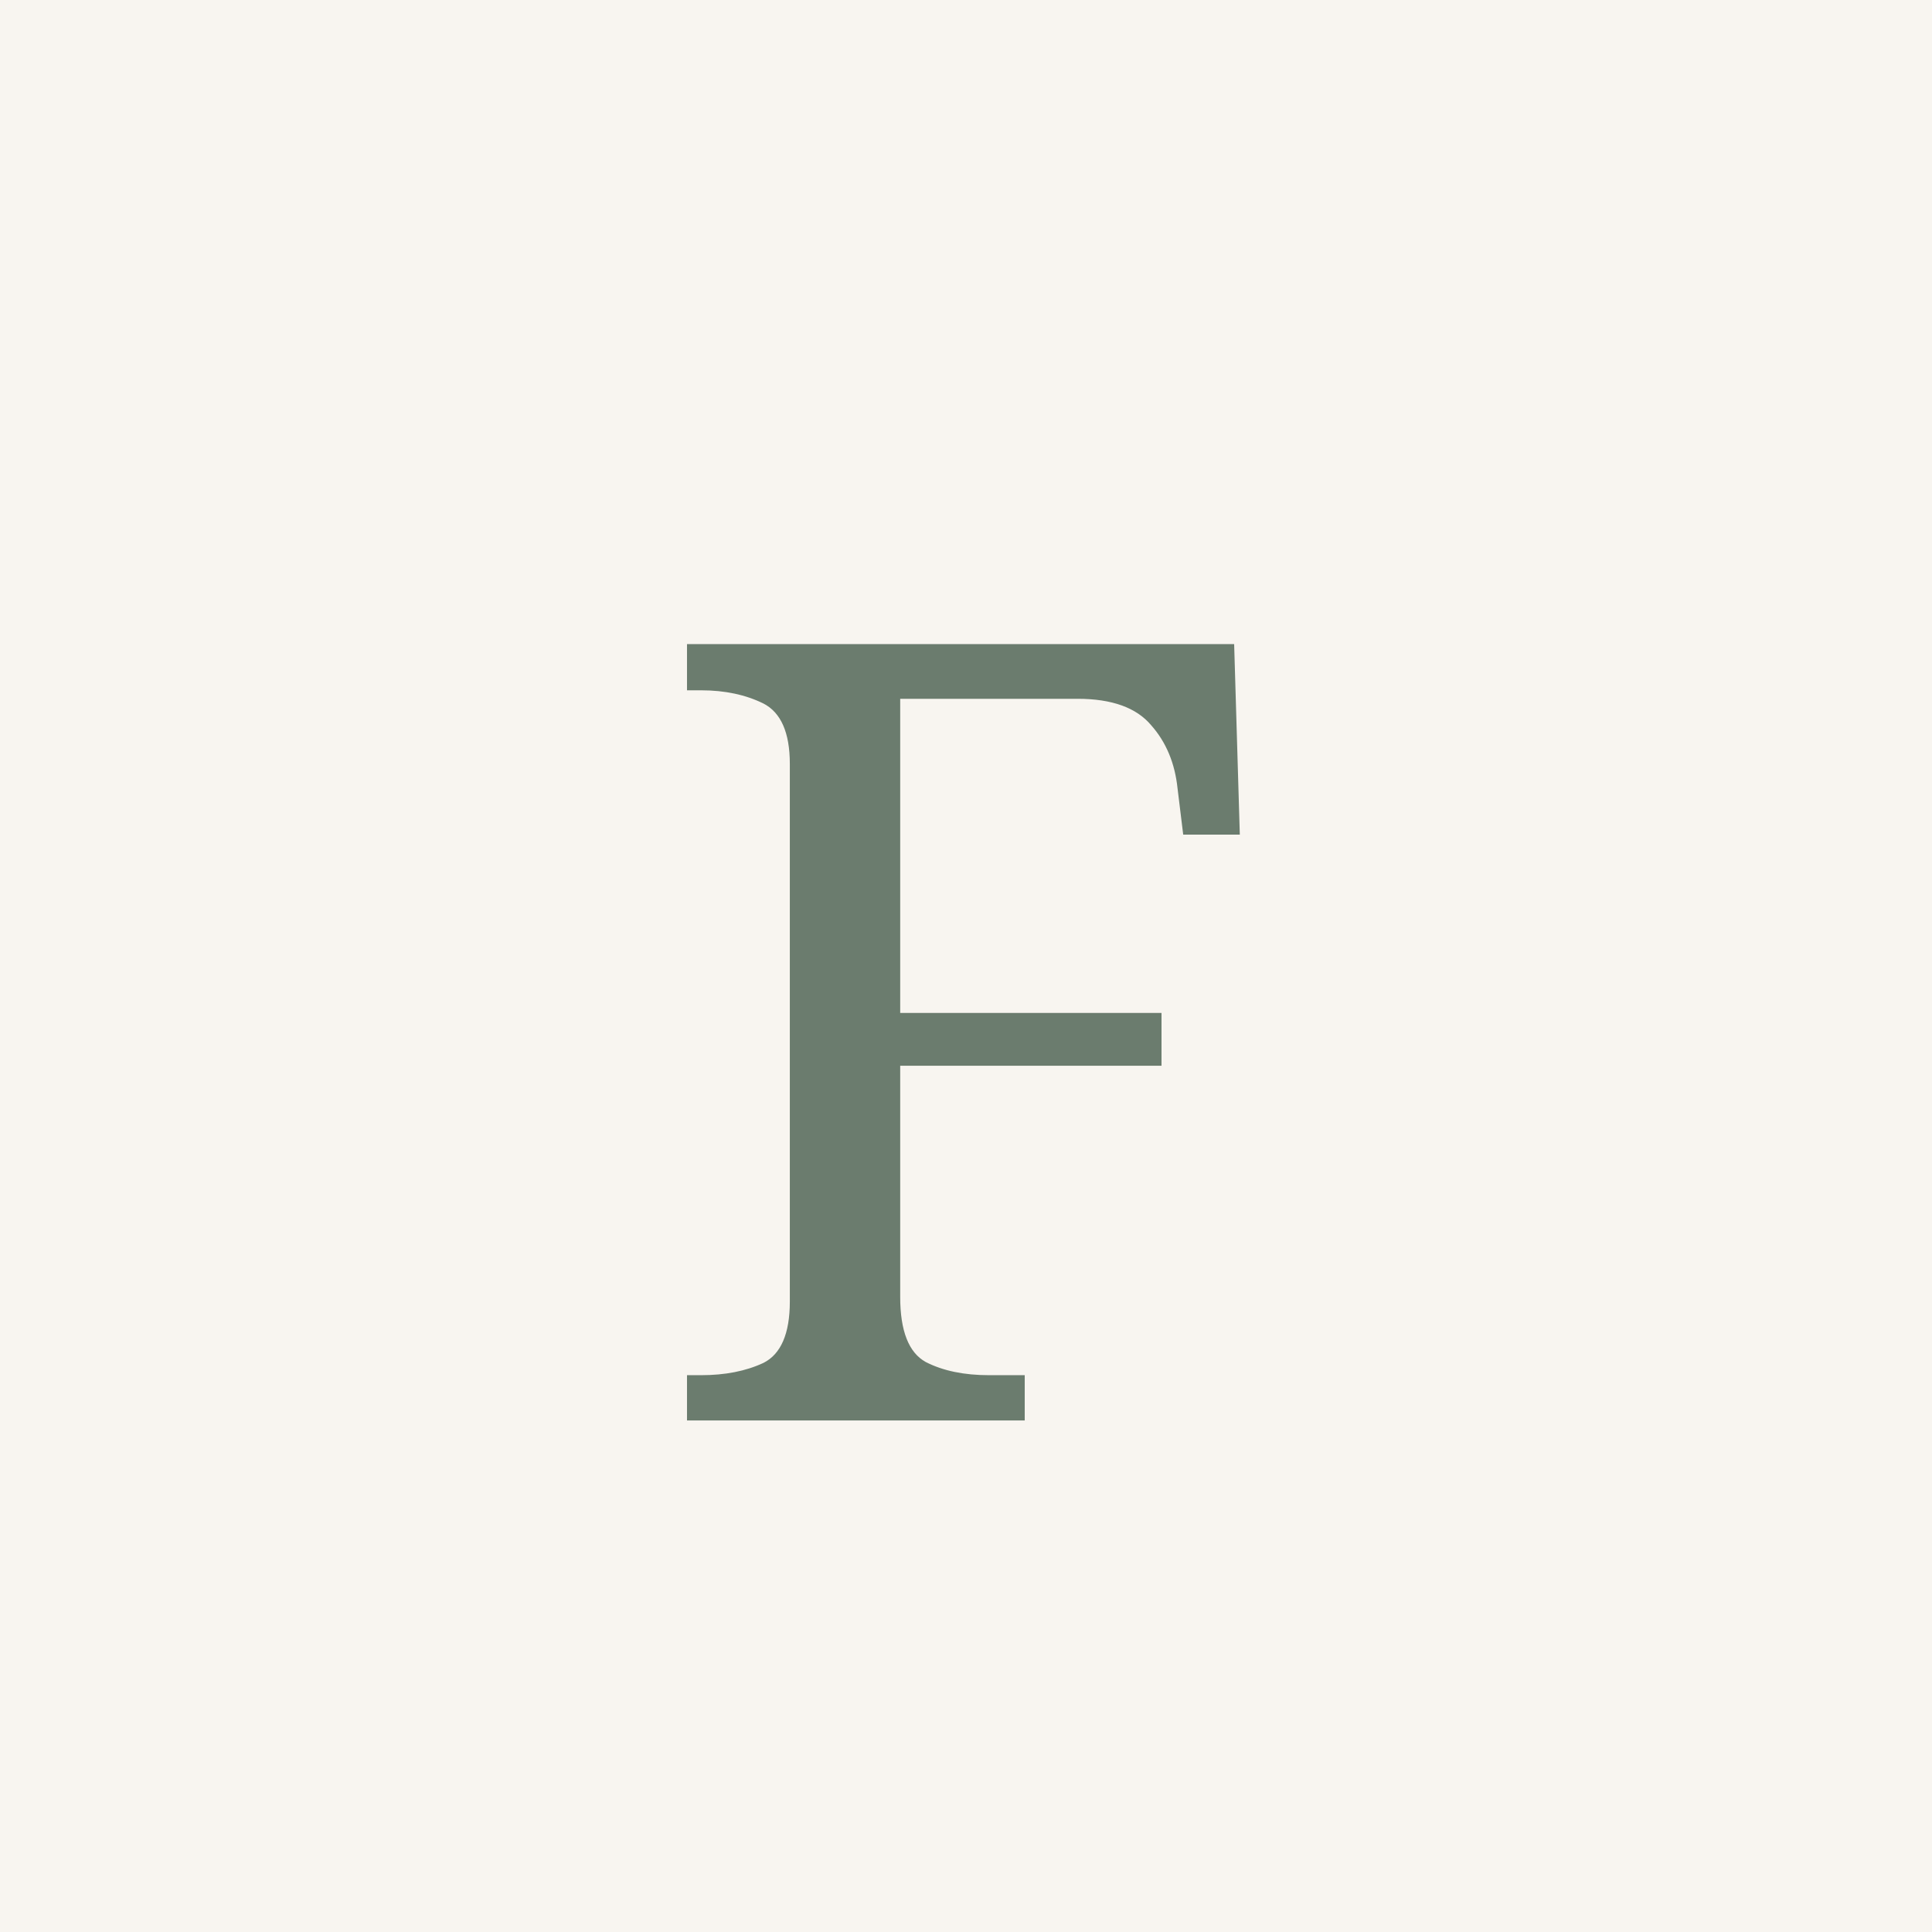
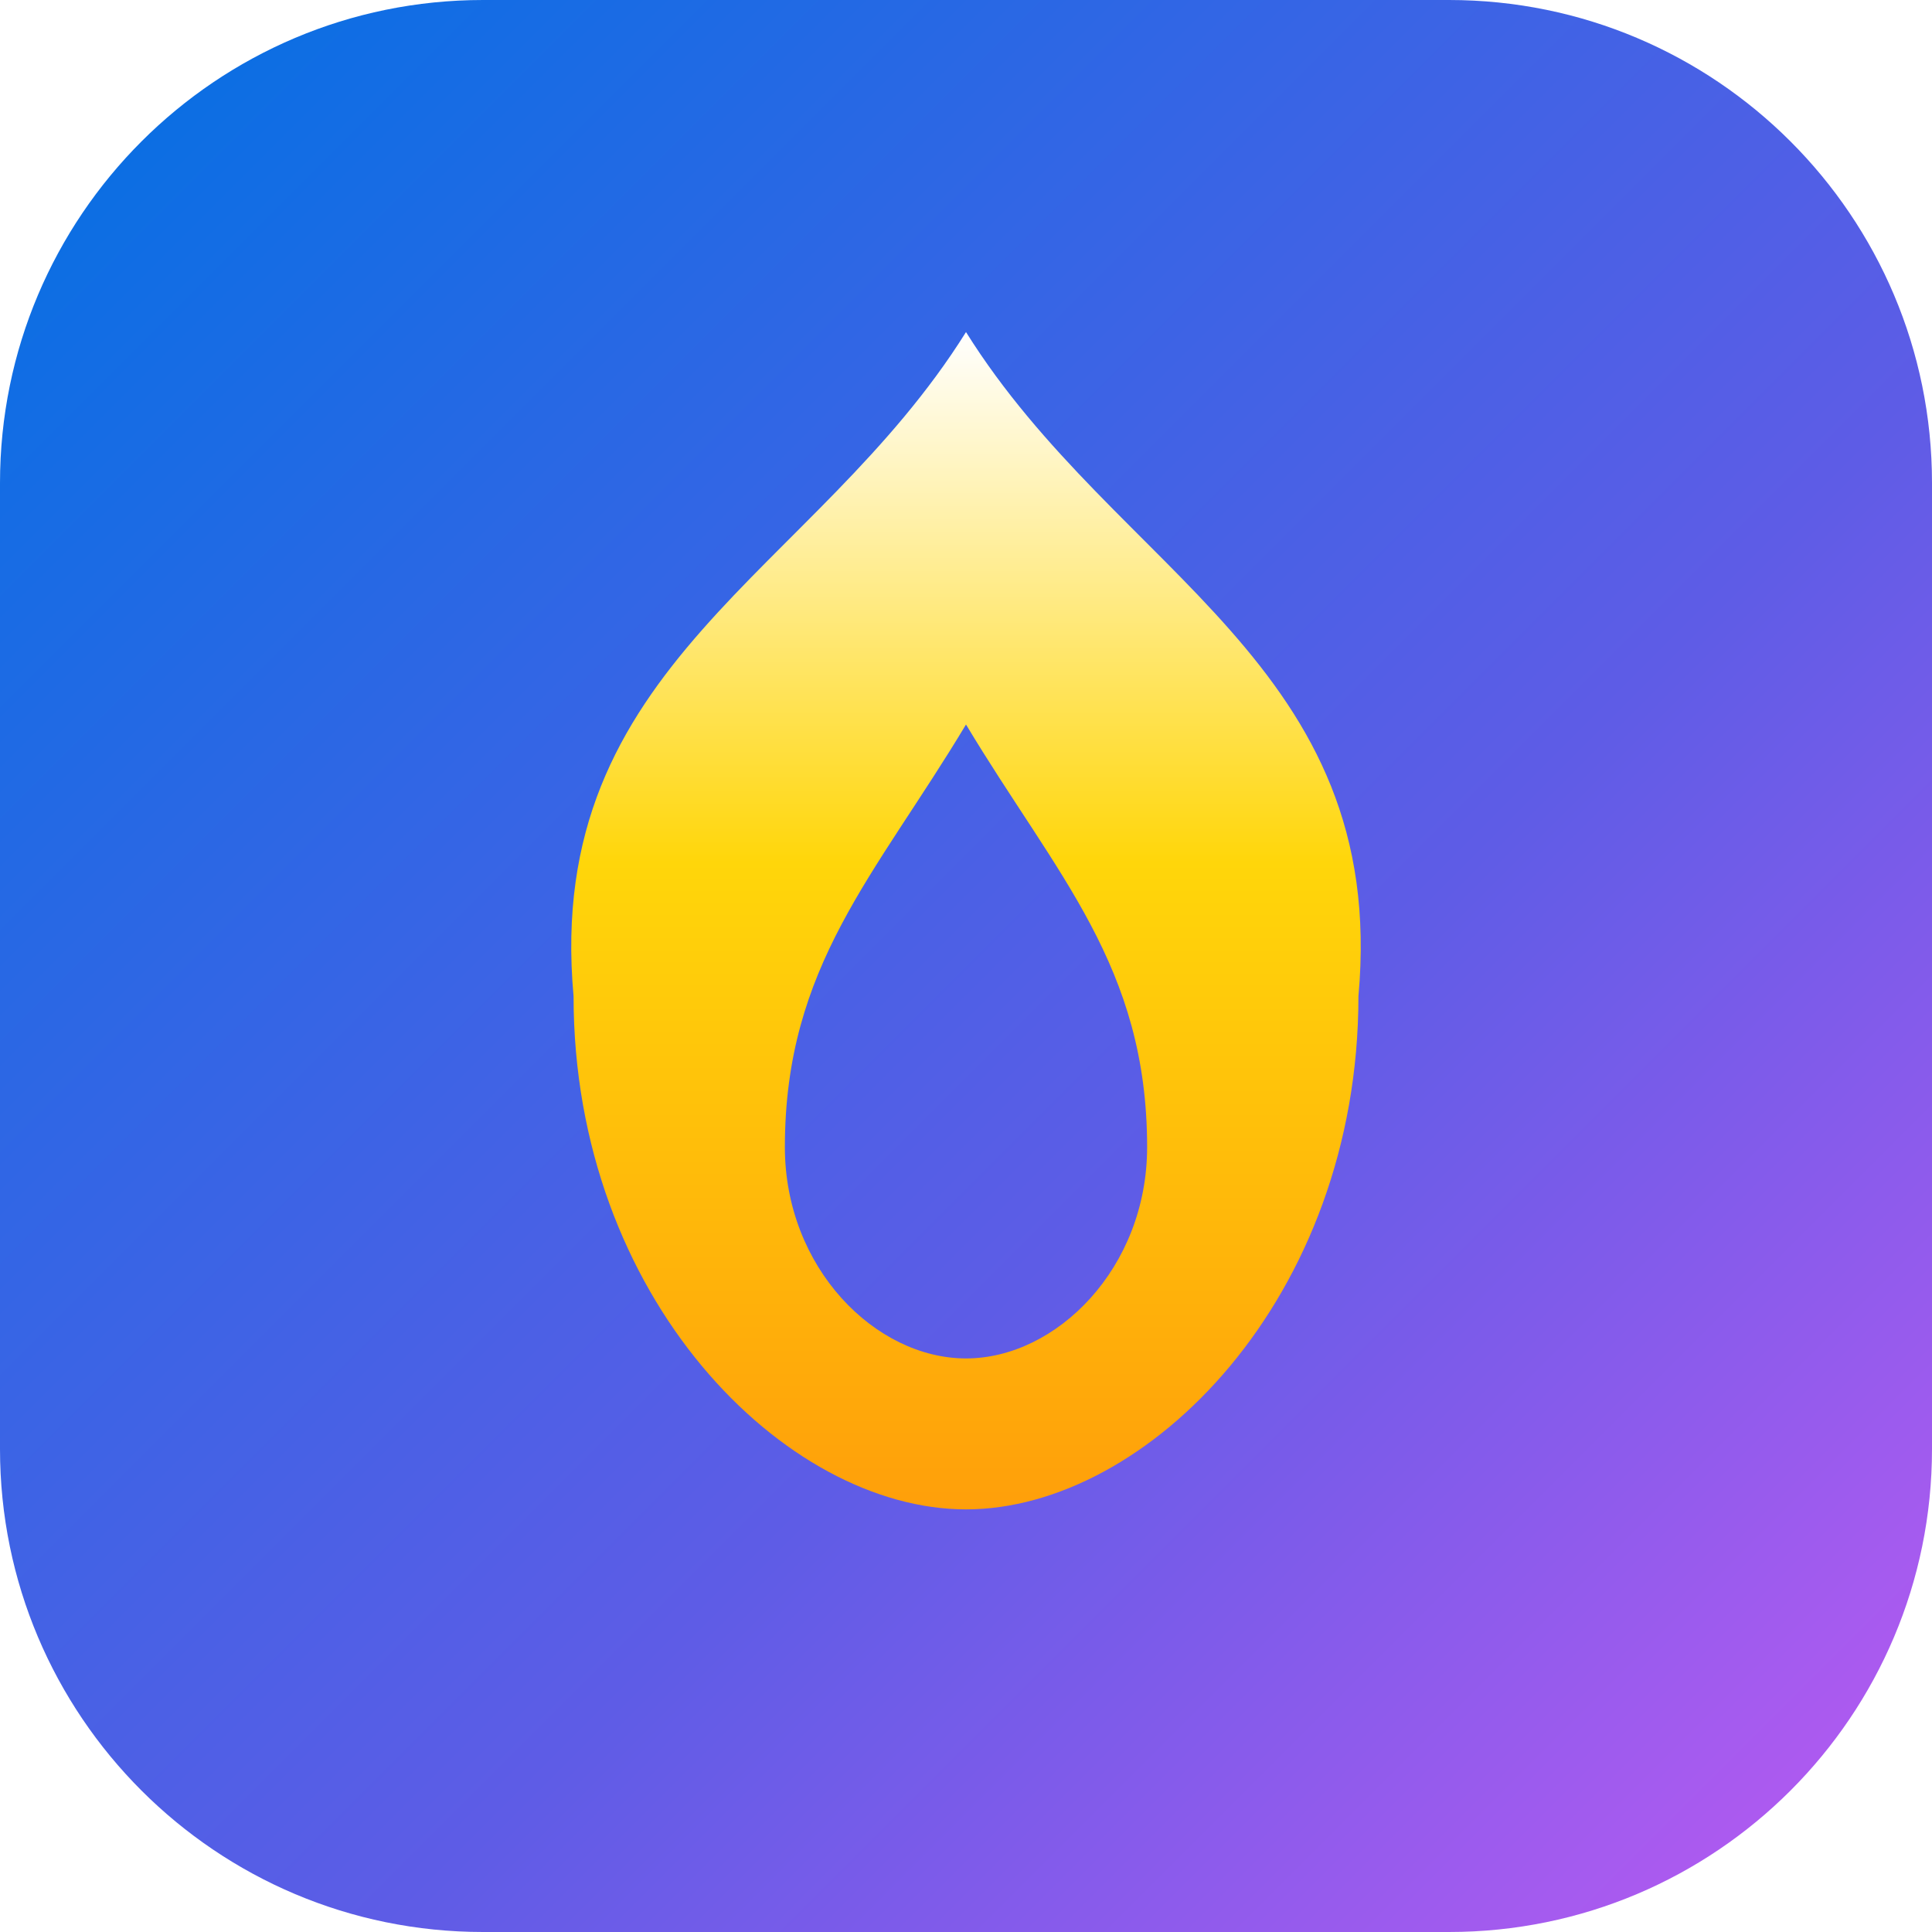
<svg xmlns="http://www.w3.org/2000/svg" viewBox="0 0 32 32">
-   <rect width="32" height="32" fill="#f8f5f0" />
-   <text x="50%" y="54%" dominant-baseline="middle" text-anchor="middle" font-family="Georgia, serif" font-size="18" fill="#6b7c6e">F</text>
+   <defs>
+     <linearGradient id="bg" x1="0" y1="0" x2="1" y2="1">
+       <stop offset="0%" stop-color="#0071e3" />
+       <stop offset="60%" stop-color="#5e5ce6" />
+       <stop offset="100%" stop-color="#bf5af2" />
+     </linearGradient>
+     <linearGradient id="flame" x1="0.5" y1="1" x2="0.5" y2="0">
+       <stop offset="0%" stop-color="#ff9f0a" />
+       <stop offset="55%" stop-color="#ffd60a" />
+       <stop offset="100%" stop-color="#ffffff" />
+     </linearGradient>
+   </defs>
+   <rect width="32" height="32" rx="8" ry="8" fill="url(#bg)" />
+   <path d="     M16 5.5     C 18.5 9.5, 23 11, 22.5 16.5     C 22.5 21.5, 19 25, 16 25     C 13 25, 9.5 21.5, 9.5 16.5     C 9 11, 13.5 9.5, 16 5.5 Z     M 16 12     C 17.5 14.5, 19 16, 19 19     C 19 21, 17.5 22.5, 16 22.5     C 14.5 22.5, 13 21, 13 19     C 13 16, 14.5 14.5, 16 12 Z" fill="url(#flame)" fill-rule="evenodd" />
</svg>
